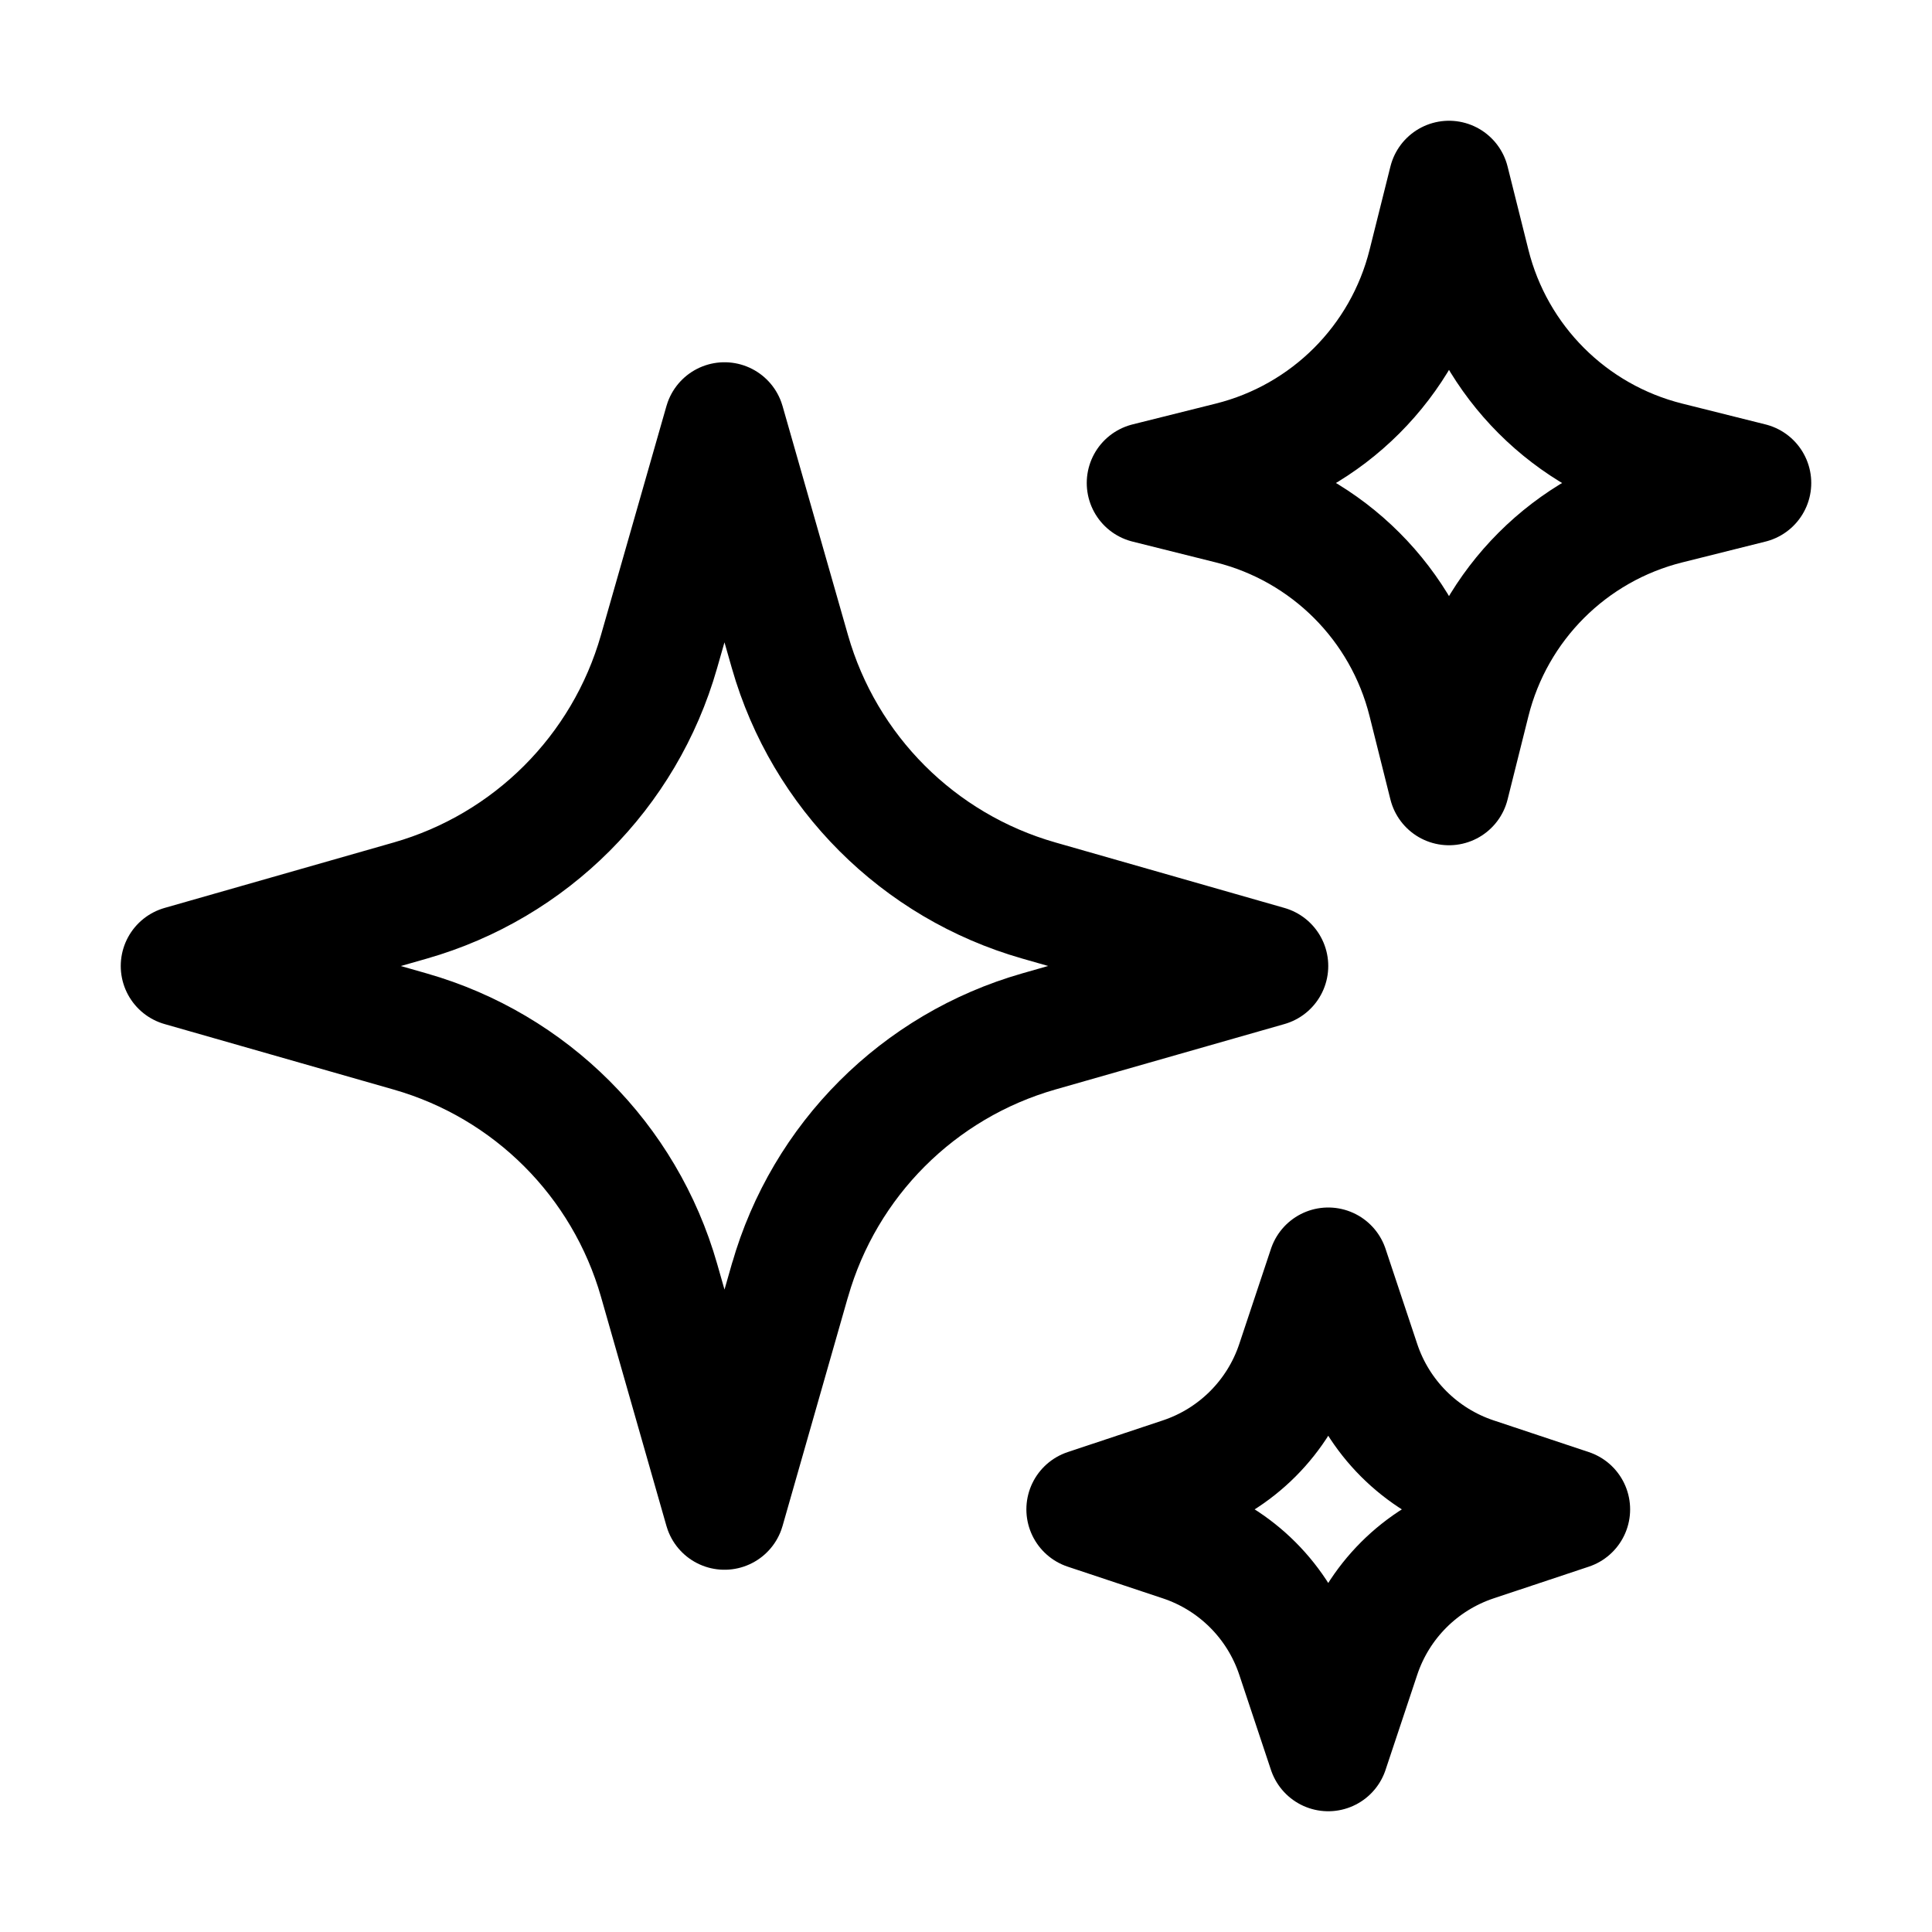
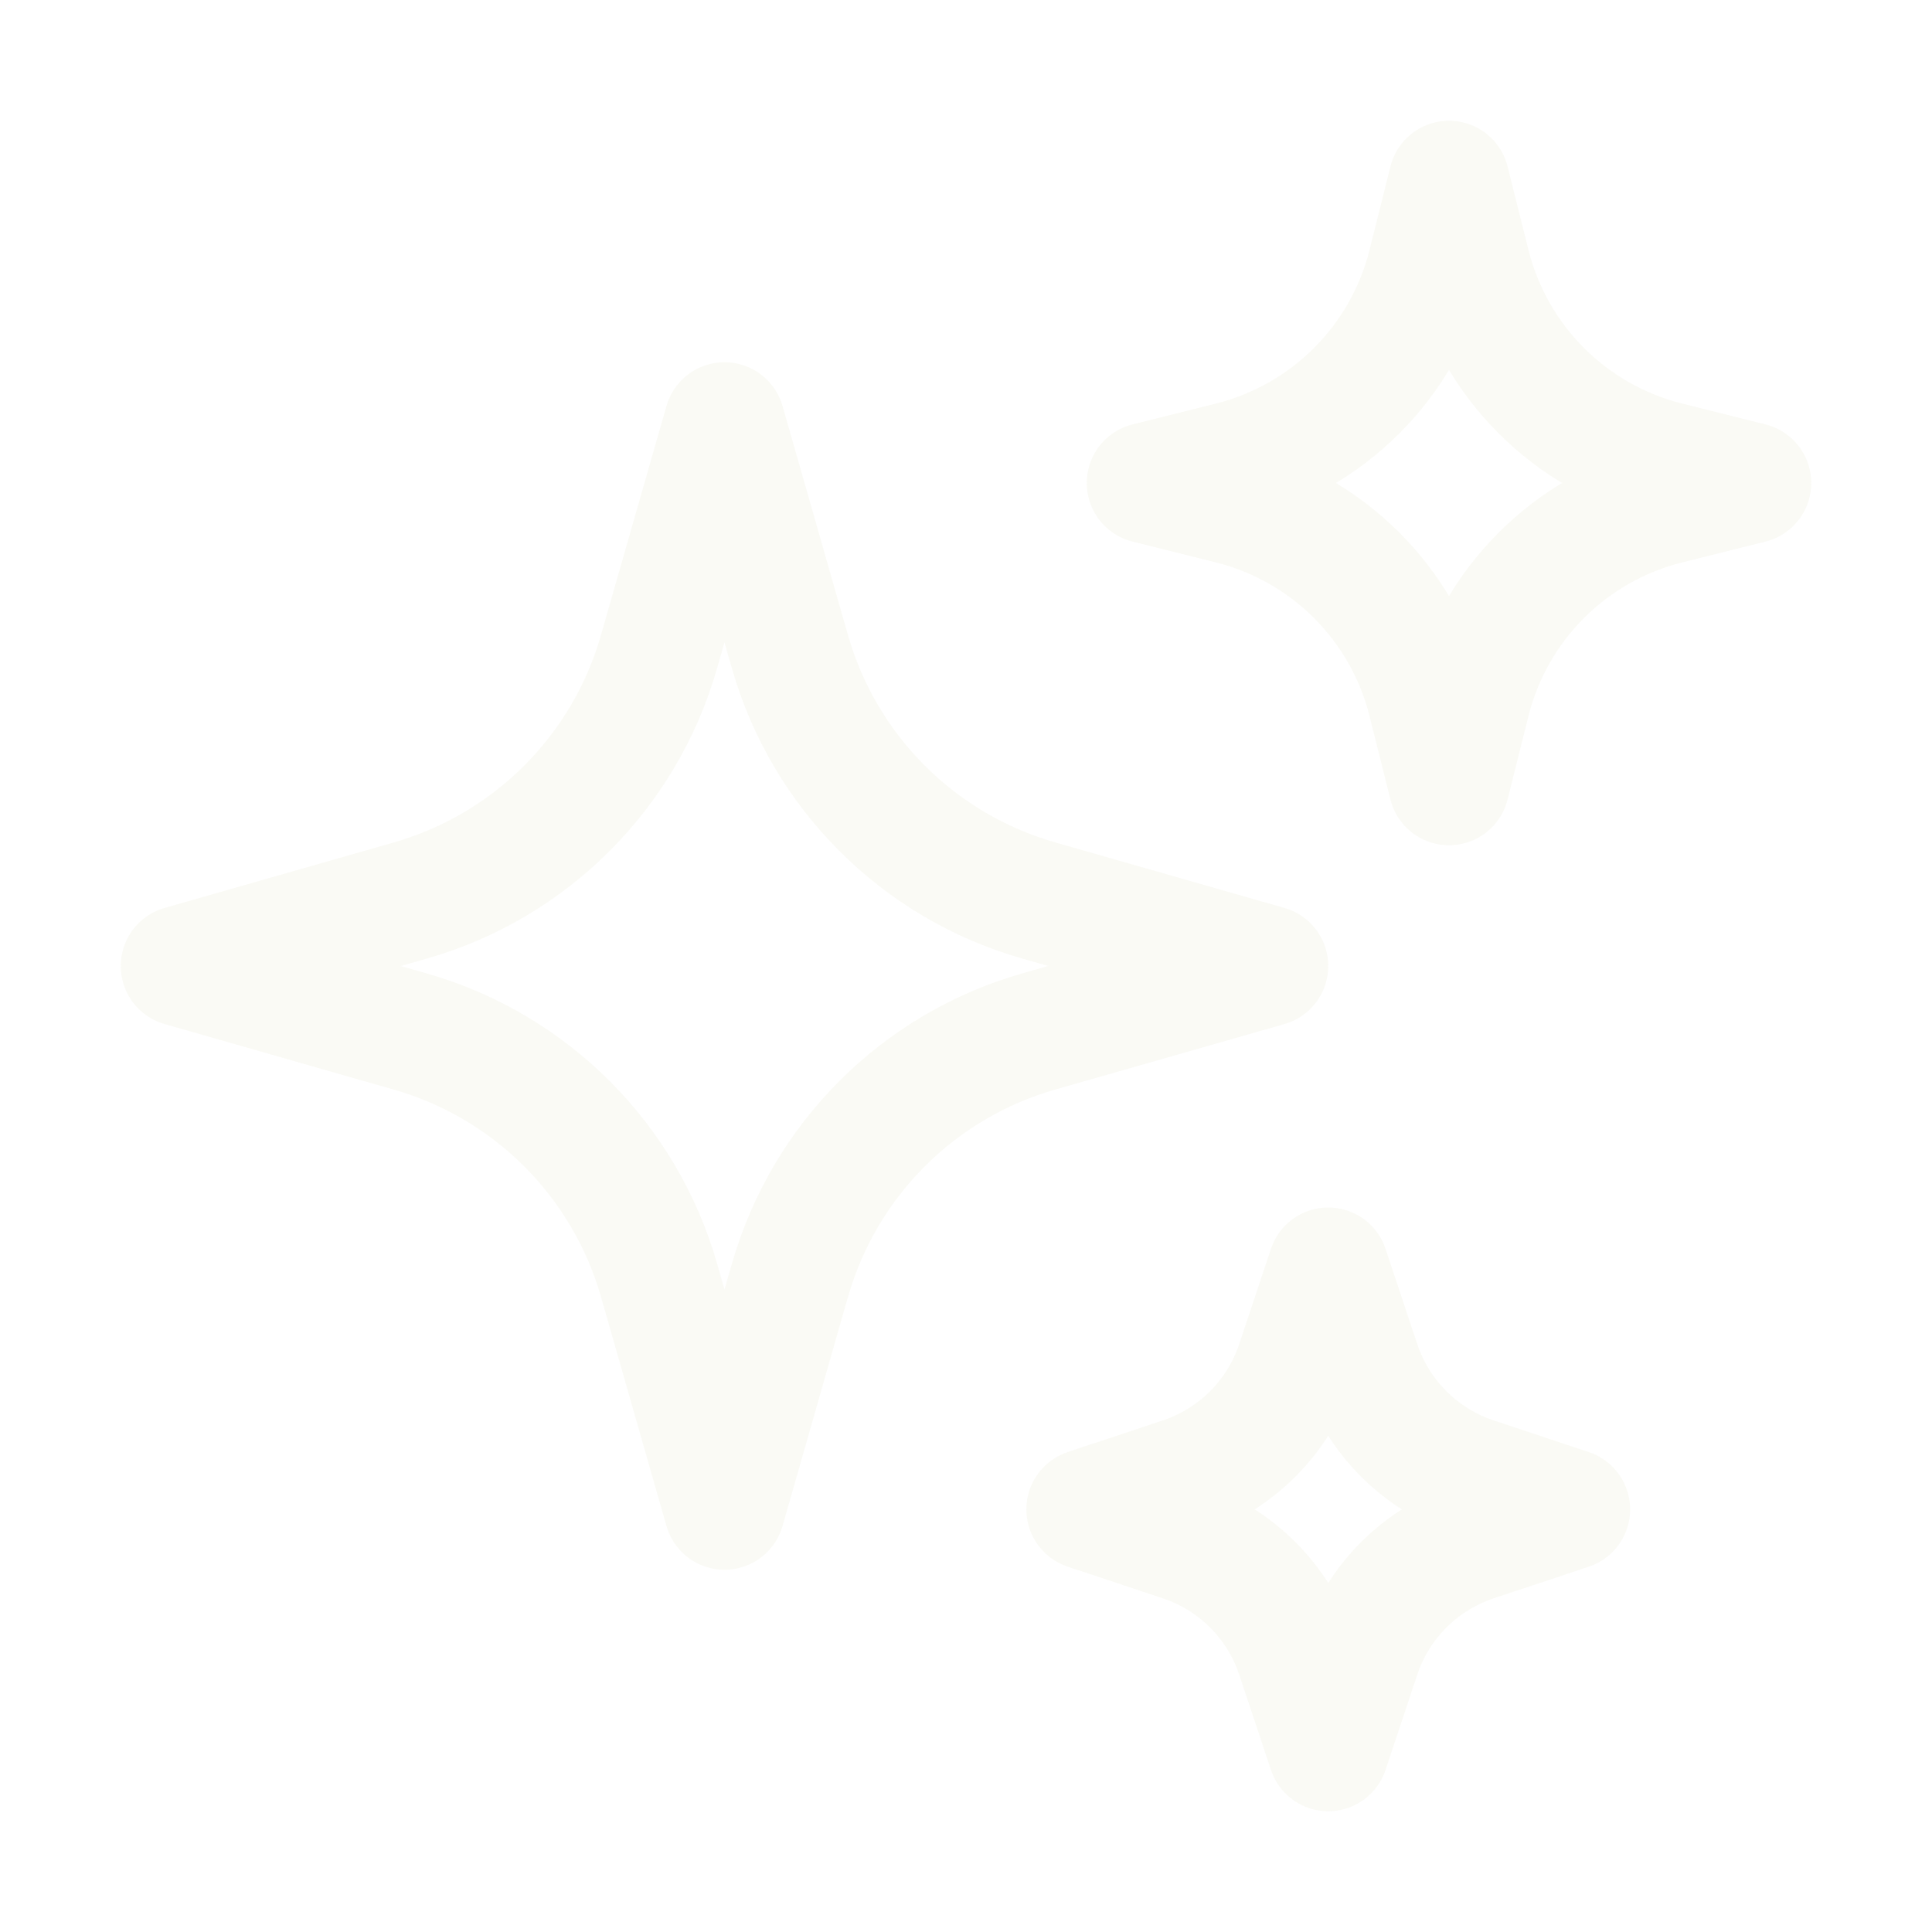
- <svg xmlns="http://www.w3.org/2000/svg" fill="none" viewBox="0 0 24 24" stroke-width="1.5" stroke="currentColor" class="w-6 h-6">
+ <svg xmlns="http://www.w3.org/2000/svg" fill="none" viewBox="0 0 24 24" stroke-width="1.5" stroke="currentColor" class="w-6 h-6" style="color: rgba(248, 248, 242, 0.8)">
  <path stroke-linecap="round" stroke-linejoin="round" d="M9.813 15.904L9 18.75l-.813-2.846a4.5 4.5 0 00-3.09-3.09L2.25 12l2.846-.813a4.5 4.5 0 003.09-3.09L9 5.25l.813 2.846a4.5 4.5 0 003.09 3.09L15.75 12l-2.846.813a4.5 4.5 0 00-3.09 3.09zM18.259 8.715L18 9.75l-.259-1.035a3.375 3.375 0 00-2.455-2.456L14.25 6l1.036-.259a3.375 3.375 0 002.455-2.456L18 2.25l.259 1.035a3.375 3.375 0 002.456 2.456L21.75 6l-1.035.259a3.375 3.375 0 00-2.456 2.456zM16.894 20.567L16.5 21.75l-.394-1.183a2.25 2.25 0 00-1.423-1.423L13.5 18.75l1.183-.394a2.25 2.25 0 001.423-1.423l.394-1.183.394 1.183a2.25 2.25 0 001.423 1.423l1.183.394-1.183.394a2.25 2.25 0 00-1.423 1.423z" />
</svg>
